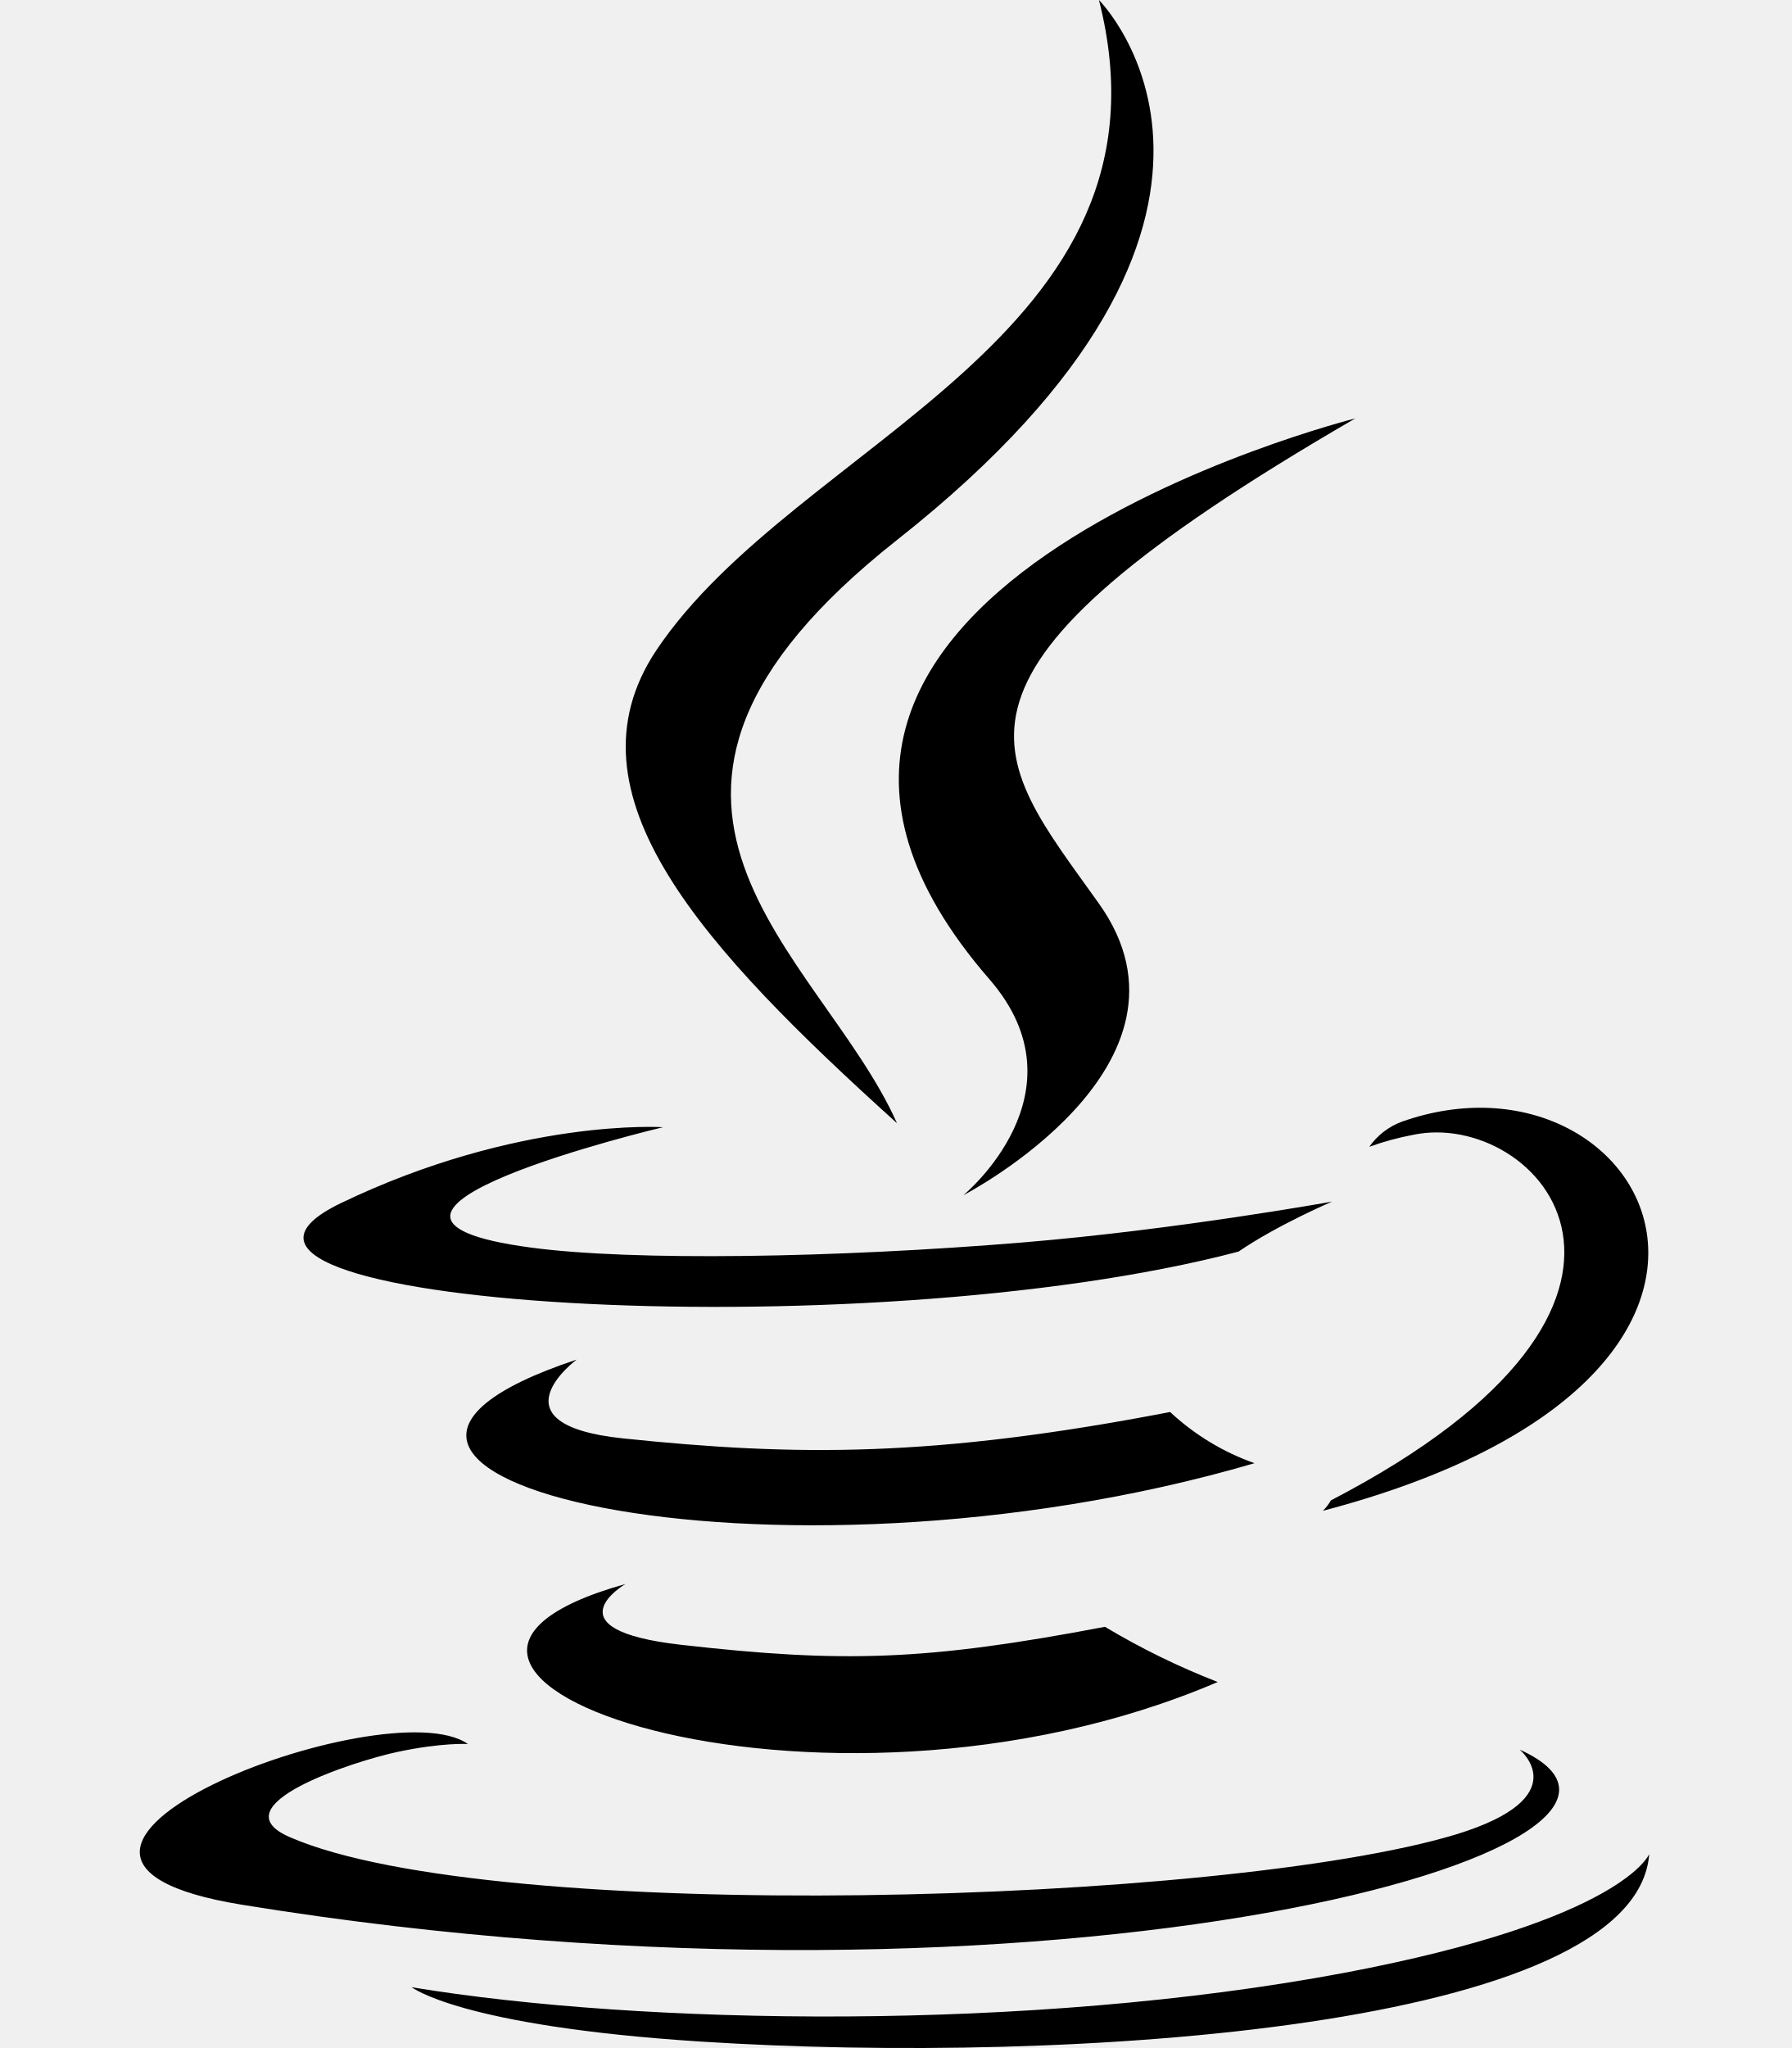
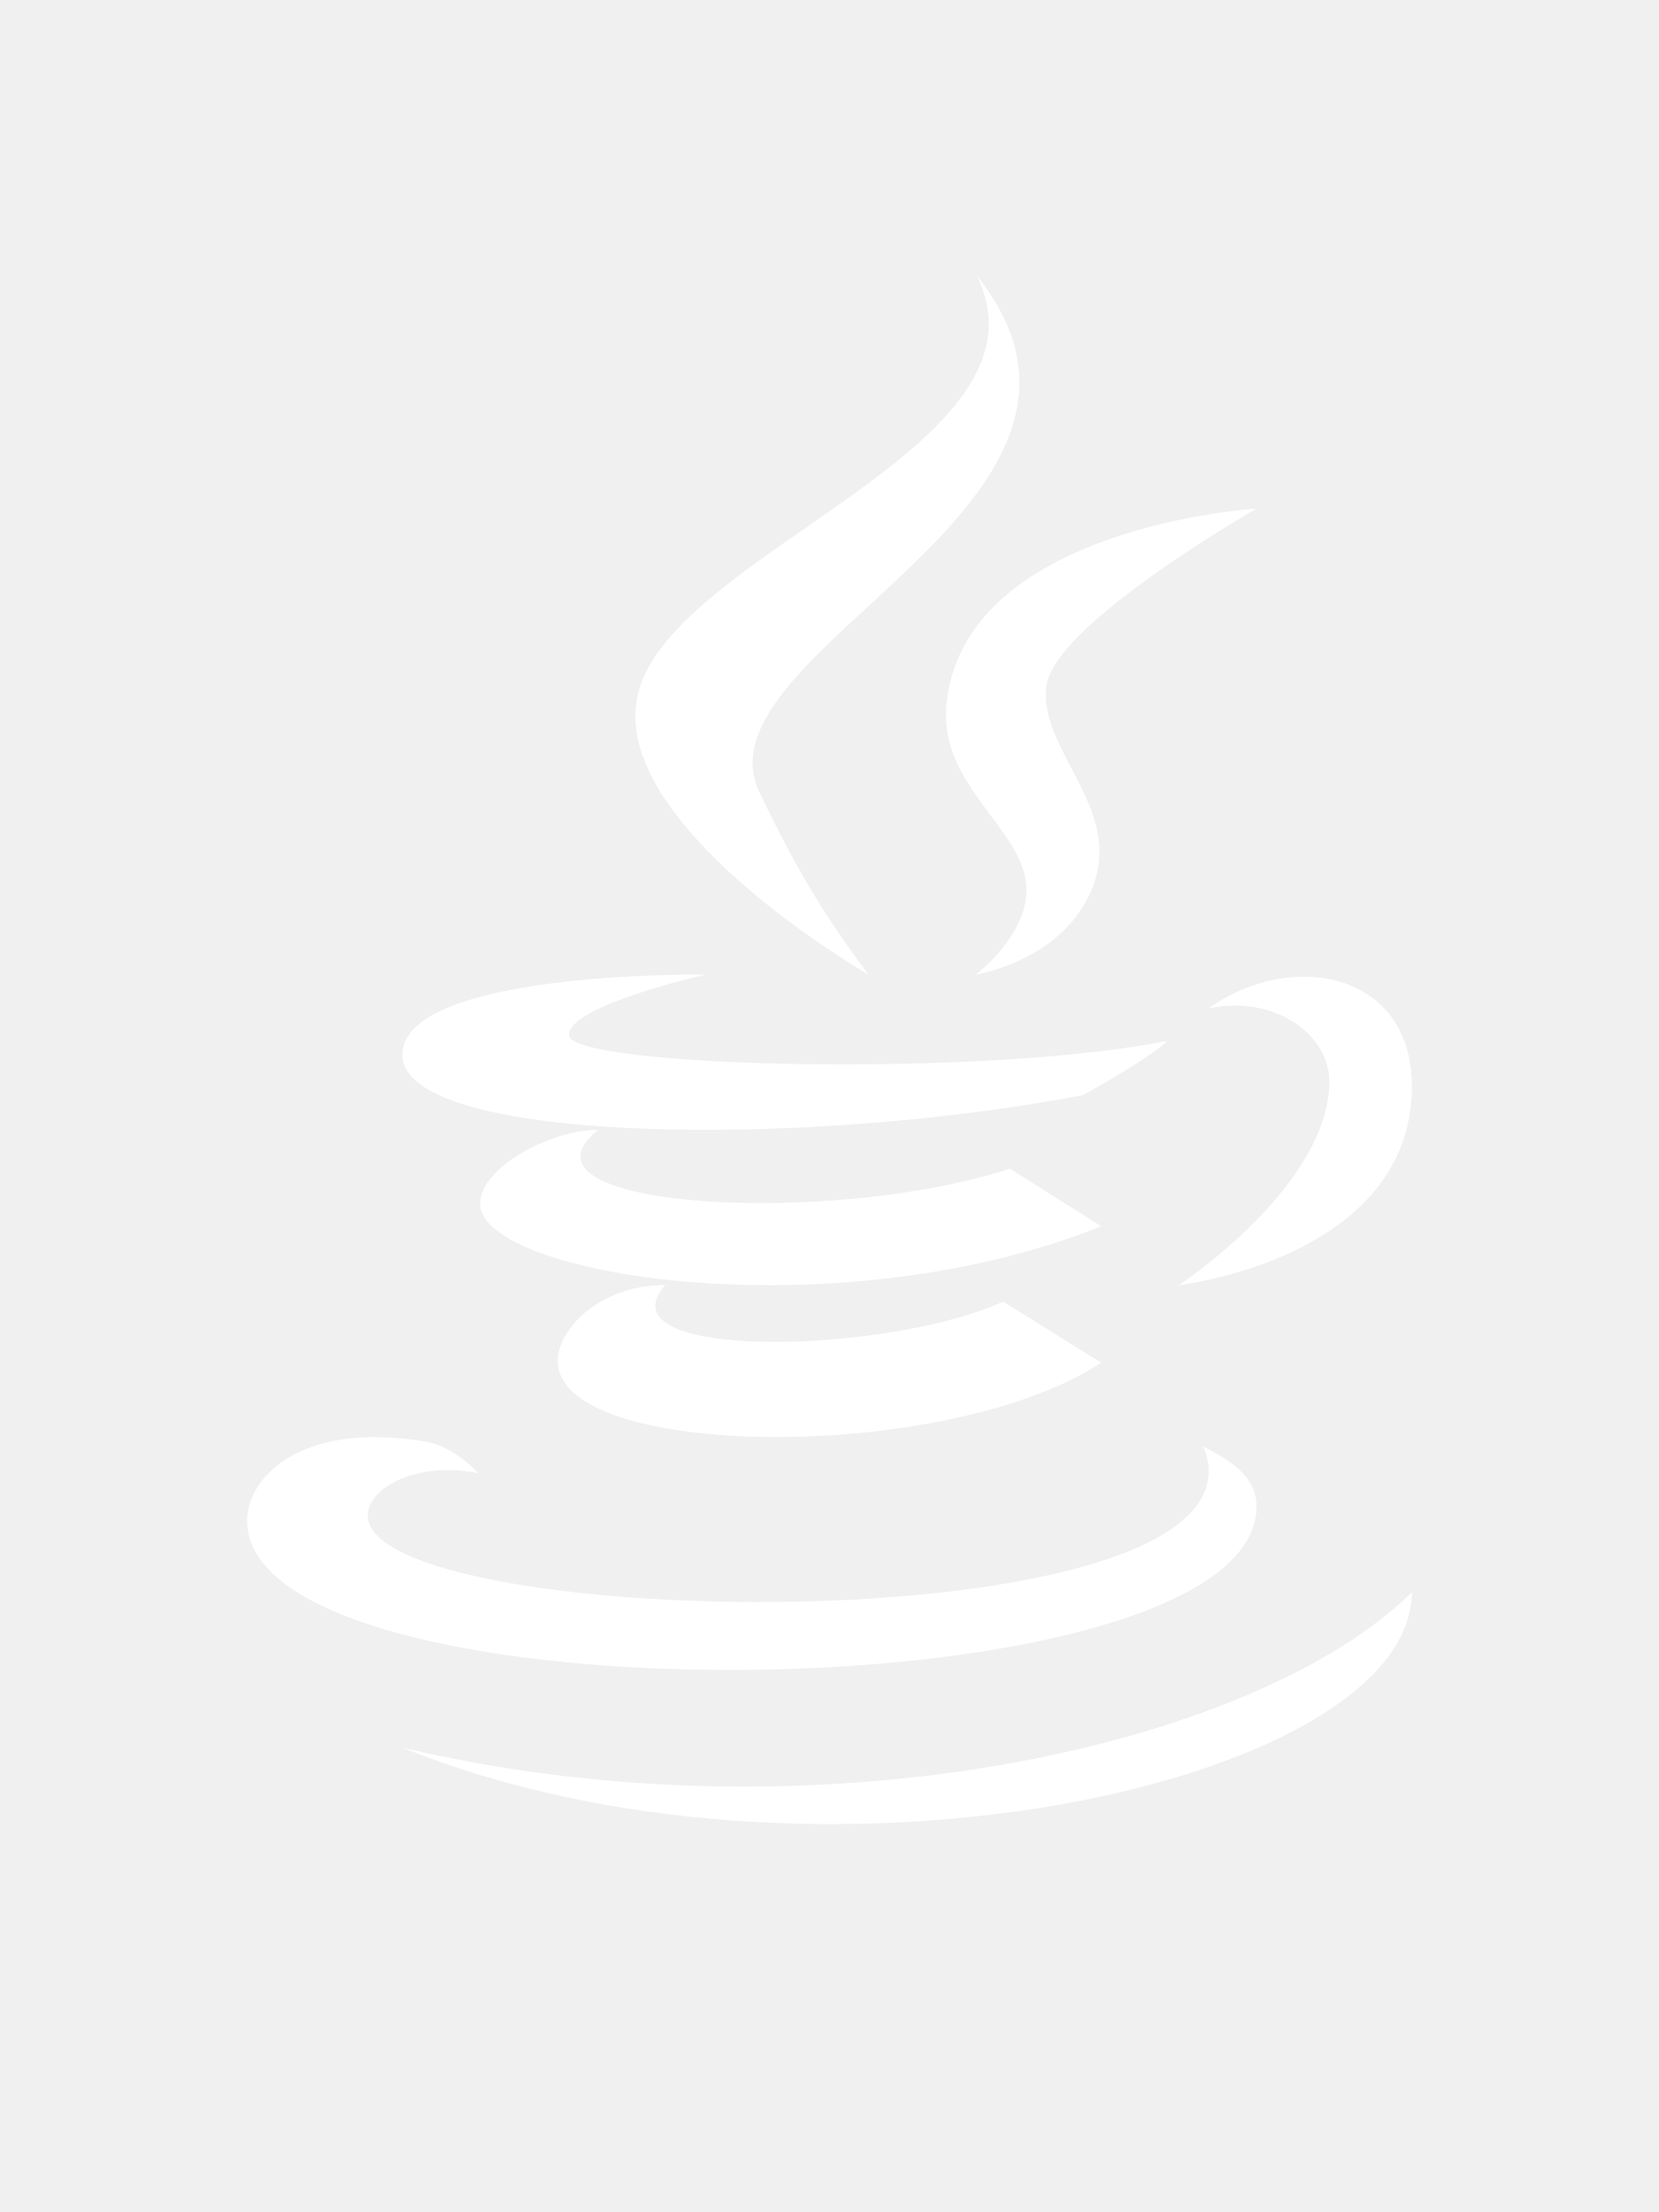
- <svg xmlns="http://www.w3.org/2000/svg" height="16" width="14" viewBox="0 0 384 512">
-   <path d="M277.7 312.9c9.8-6.7 23.4-12.5 23.4-12.5s-38.7 7-77.2 10.2c-47.1 3.9-97.7 4.7-123.1 1.3-60.1-8 33-30.1 33-30.1s-36.1-2.4-80.6 19c-52.5 25.4 130 37 224.5 12.1zm-85.4-32.1c-19-42.7-83.1-80.2 0-145.8C296 53.2 242.8 0 242.8 0c21.5 84.5-75.6 110.1-110.7 162.6-23.9 35.9 11.7 74.4 60.2 118.2zm114.6-176.2c.1 0-175.2 43.8-91.5 140.2 24.7 28.4-6.5 54-6.5 54s62.7-32.4 33.9-72.9c-26.9-37.8-47.5-56.6 64.1-121.3zm-6.1 270.5a12.2 12.2 0 0 1 -2 2.6c128.3-33.7 81.1-118.9 19.8-97.3a17.3 17.3 0 0 0 -8.2 6.3 70.5 70.5 0 0 1 11-3c31-6.5 75.5 41.5-20.6 91.4zM348 437.4s14.5 11.9-15.9 21.2c-57.9 17.5-240.8 22.8-291.6 .7-18.3-7.9 16-19 26.8-21.3 11.2-2.4 17.7-2 17.7-2-20.3-14.3-131.3 28.1-56.4 40.2C232.8 509.4 401 461.3 348 437.4zM124.4 396c-78.7 22 47.9 67.4 148.1 24.5a185.9 185.9 0 0 1 -28.2-13.8c-44.7 8.5-65.4 9.1-106 4.5-33.5-3.8-13.9-15.2-13.9-15.2zm179.8 97.2c-78.7 14.8-175.8 13.1-233.3 3.6 0-.1 11.8 9.7 72.4 13.6 92.2 5.9 233.8-3.3 237.1-46.9 0 0-6.4 16.5-76.2 29.7zM260.6 353c-59.2 11.4-93.5 11.1-136.8 6.6-33.5-3.5-11.6-19.7-11.6-19.7-86.8 28.8 48.2 61.4 169.5 25.9a60.4 60.4 0 0 1 -21.1-12.8z" />
+ <svg xmlns="http://www.w3.org/2000/svg" x="0px" y="0px" height="16" width="12" viewBox="0 0 30 30" style="fill:#FFFFFF;">
+   <path d="M 17.662 -0.016 C 19.19 3.063 12.191 4.963 11.541 7.527 C 10.946 9.883 15.696 12.621 15.701 12.621 C 14.979 11.647 14.457 10.842 13.732 9.324 C 12.506 6.757 20.966 4.108 17.662 -0.016 z M 22.723 4.197 C 22.723 4.197 17.386 4.519 17.113 7.771 C 16.992 9.219 18.516 9.993 18.559 11.047 C 18.596 11.908 17.648 12.623 17.648 12.623 C 17.648 12.623 19.211 12.383 19.748 11.07 C 20.342 9.614 18.748 8.552 18.926 7.385 C 19.096 6.269 22.723 4.197 22.723 4.197 z M 12.762 12.623 C 12.762 12.623 7.277 12.55 7.277 14.076 C 7.276 15.671 14.458 15.783 19.586 14.803 C 19.586 14.803 20.749 14.165 21.113 13.822 C 17.753 14.495 10.287 14.301 10.287 13.717 C 10.287 13.179 12.762 12.623 12.762 12.623 z M 23.682 12.664 C 23.079 12.639 22.42 12.831 21.852 13.236 C 23.039 12.979 24.039 13.71 24.039 14.553 C 24.039 16.447 21.318 18.24 21.318 18.24 C 21.318 18.24 25.531 17.756 25.531 14.641 C 25.531 13.354 24.686 12.706 23.682 12.664 z M 10.816 15.432 C 9.958 15.431 8.682 16.112 8.682 16.766 C 8.682 18.082 15.136 19.096 19.914 17.174 L 18.26 16.133 C 15.021 17.196 9.048 16.855 10.816 15.432 z M 12.029 18.238 C 10.85 18.238 10.086 19.031 10.086 19.611 C 10.086 21.407 17.124 21.469 19.914 19.643 L 18.141 18.537 C 16.059 19.492 10.824 19.622 12.029 18.238 z M 6.92 20.99 C 5.239 20.938 4.469 21.796 4.469 22.498 C 4.469 26.228 22.723 26.049 22.723 22.236 C 22.723 21.603 22.018 21.302 21.762 21.158 C 23.252 24.803 6.65 24.553 6.65 22.402 C 6.65 21.912 7.529 21.413 8.648 21.641 C 8.648 21.641 8.238 21.164 7.697 21.07 C 7.42 21.022 7.16 20.998 6.92 20.99 z M 25.531 23.795 C 22.634 26.631 14.659 28.353 7.277 26.602 C 14.694 29.608 25.496 27.276 25.531 23.795 z" />
</svg>
